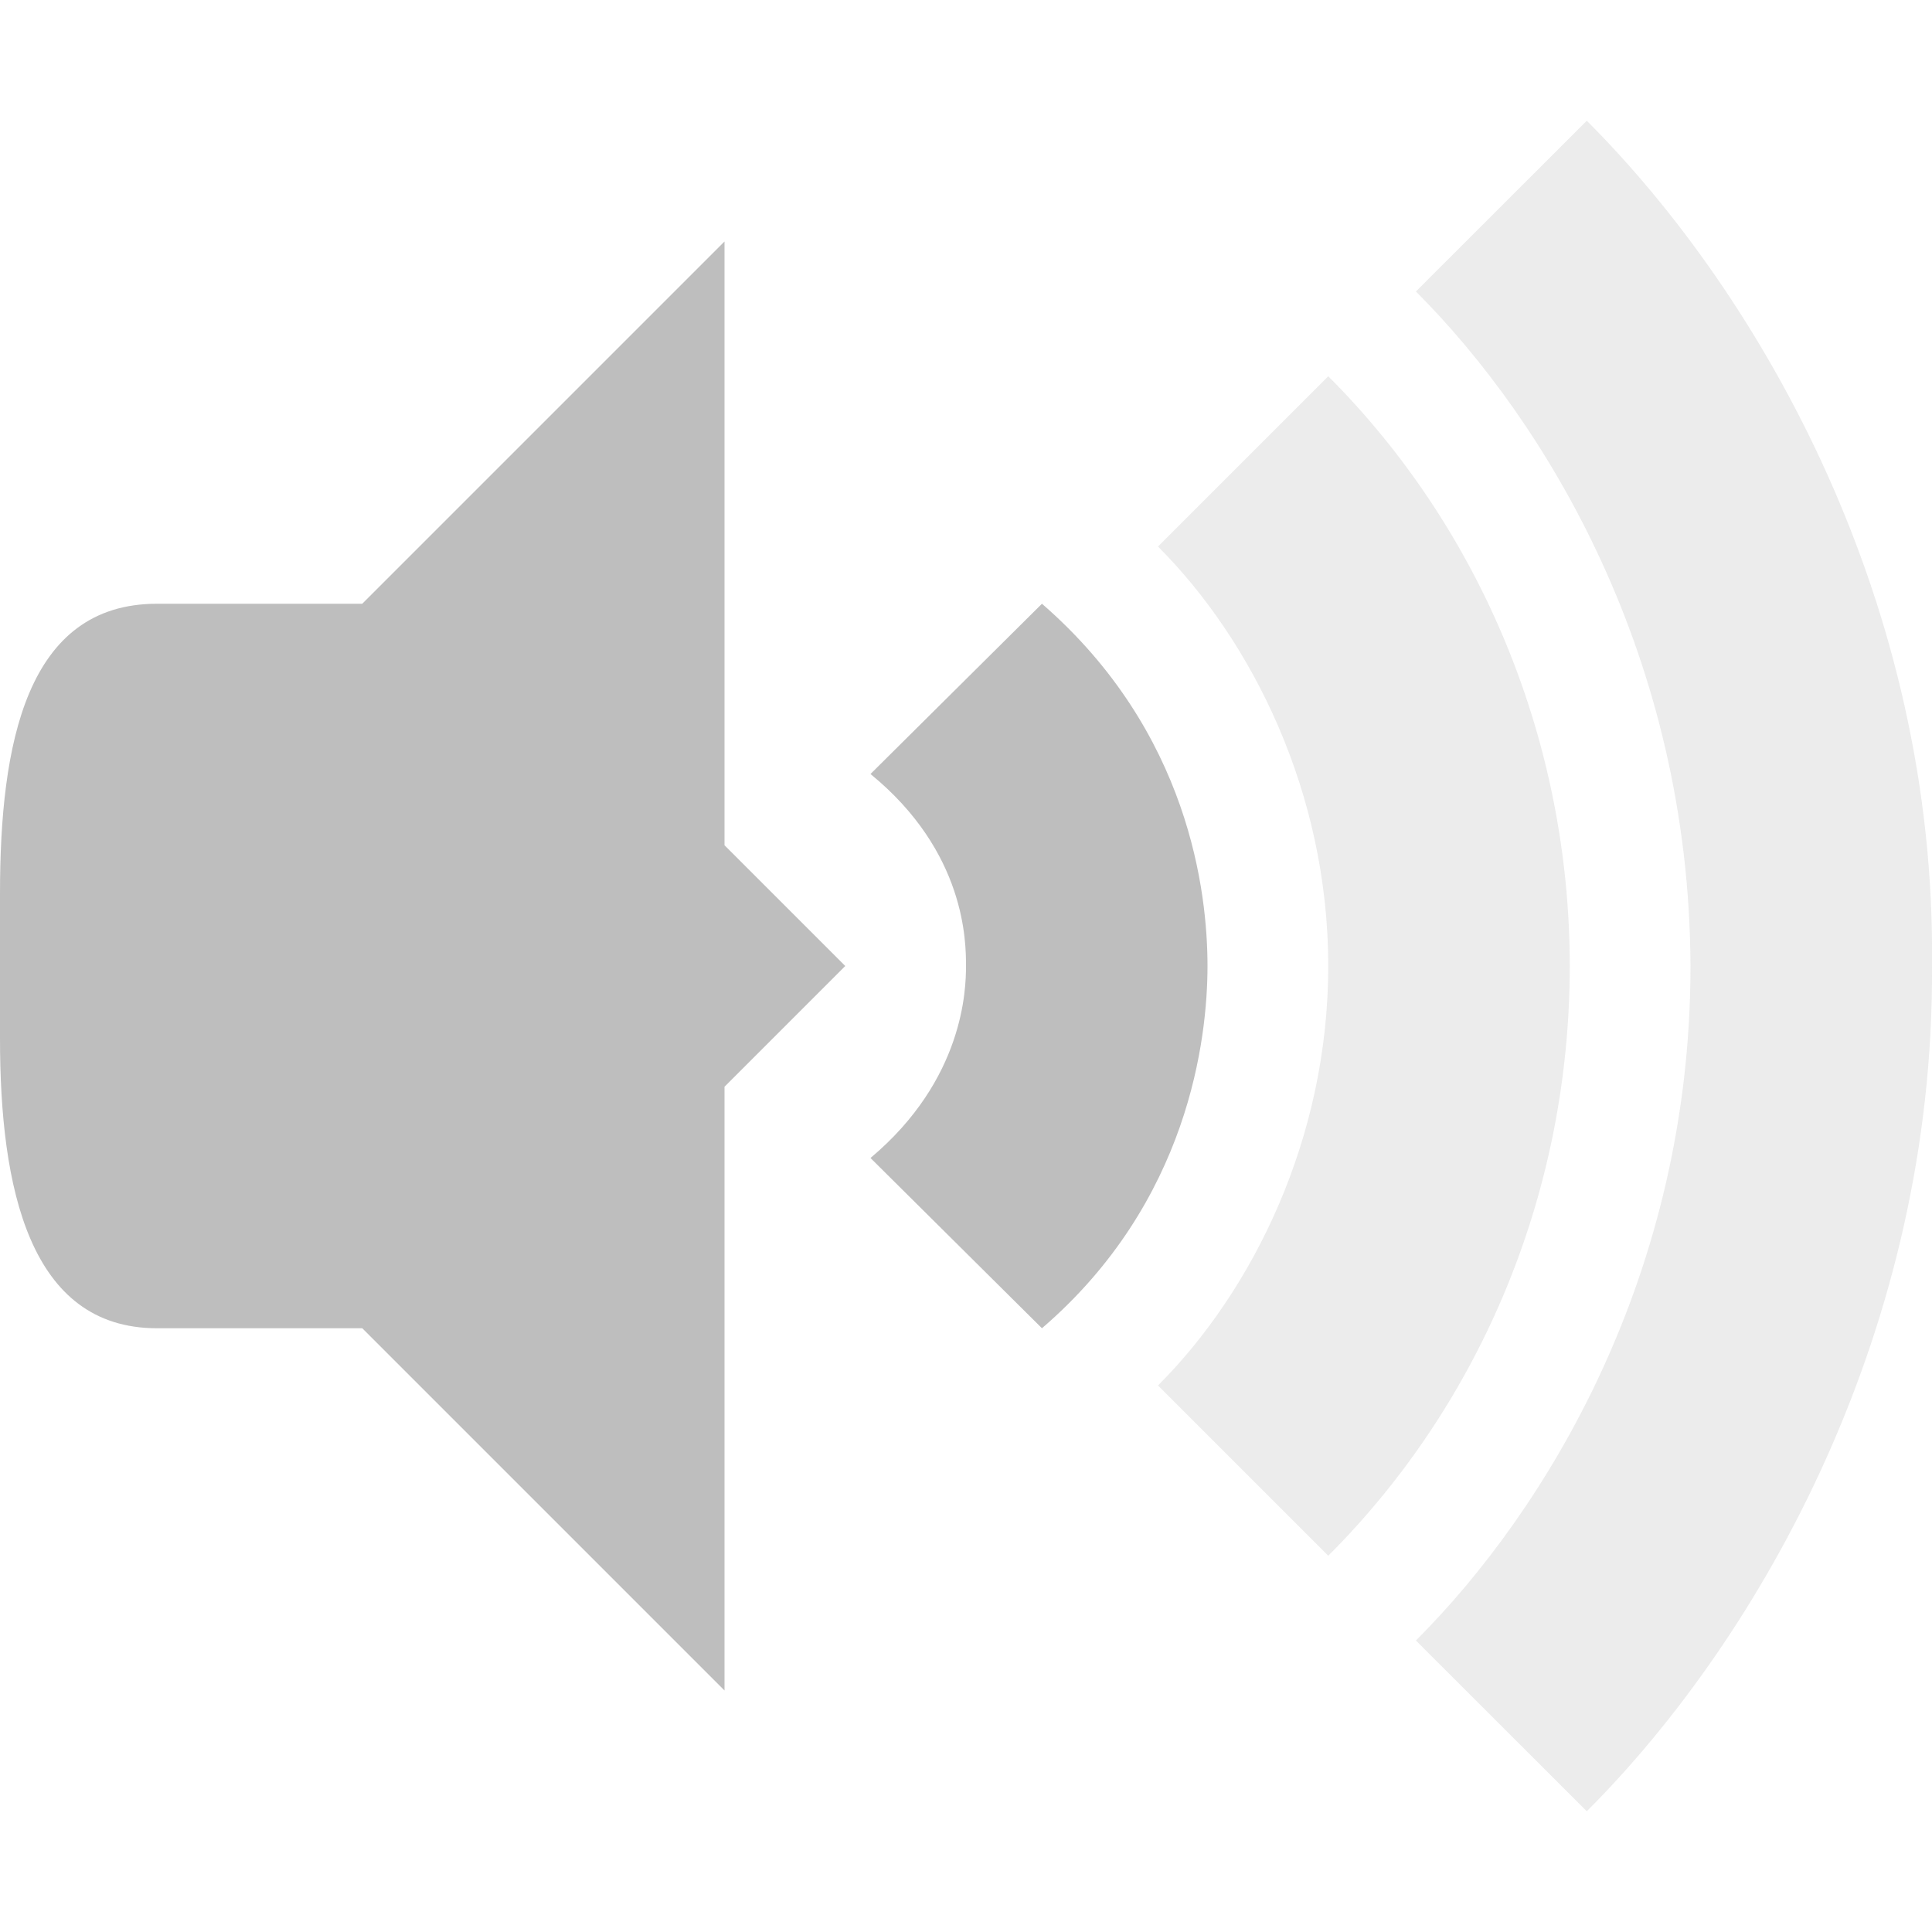
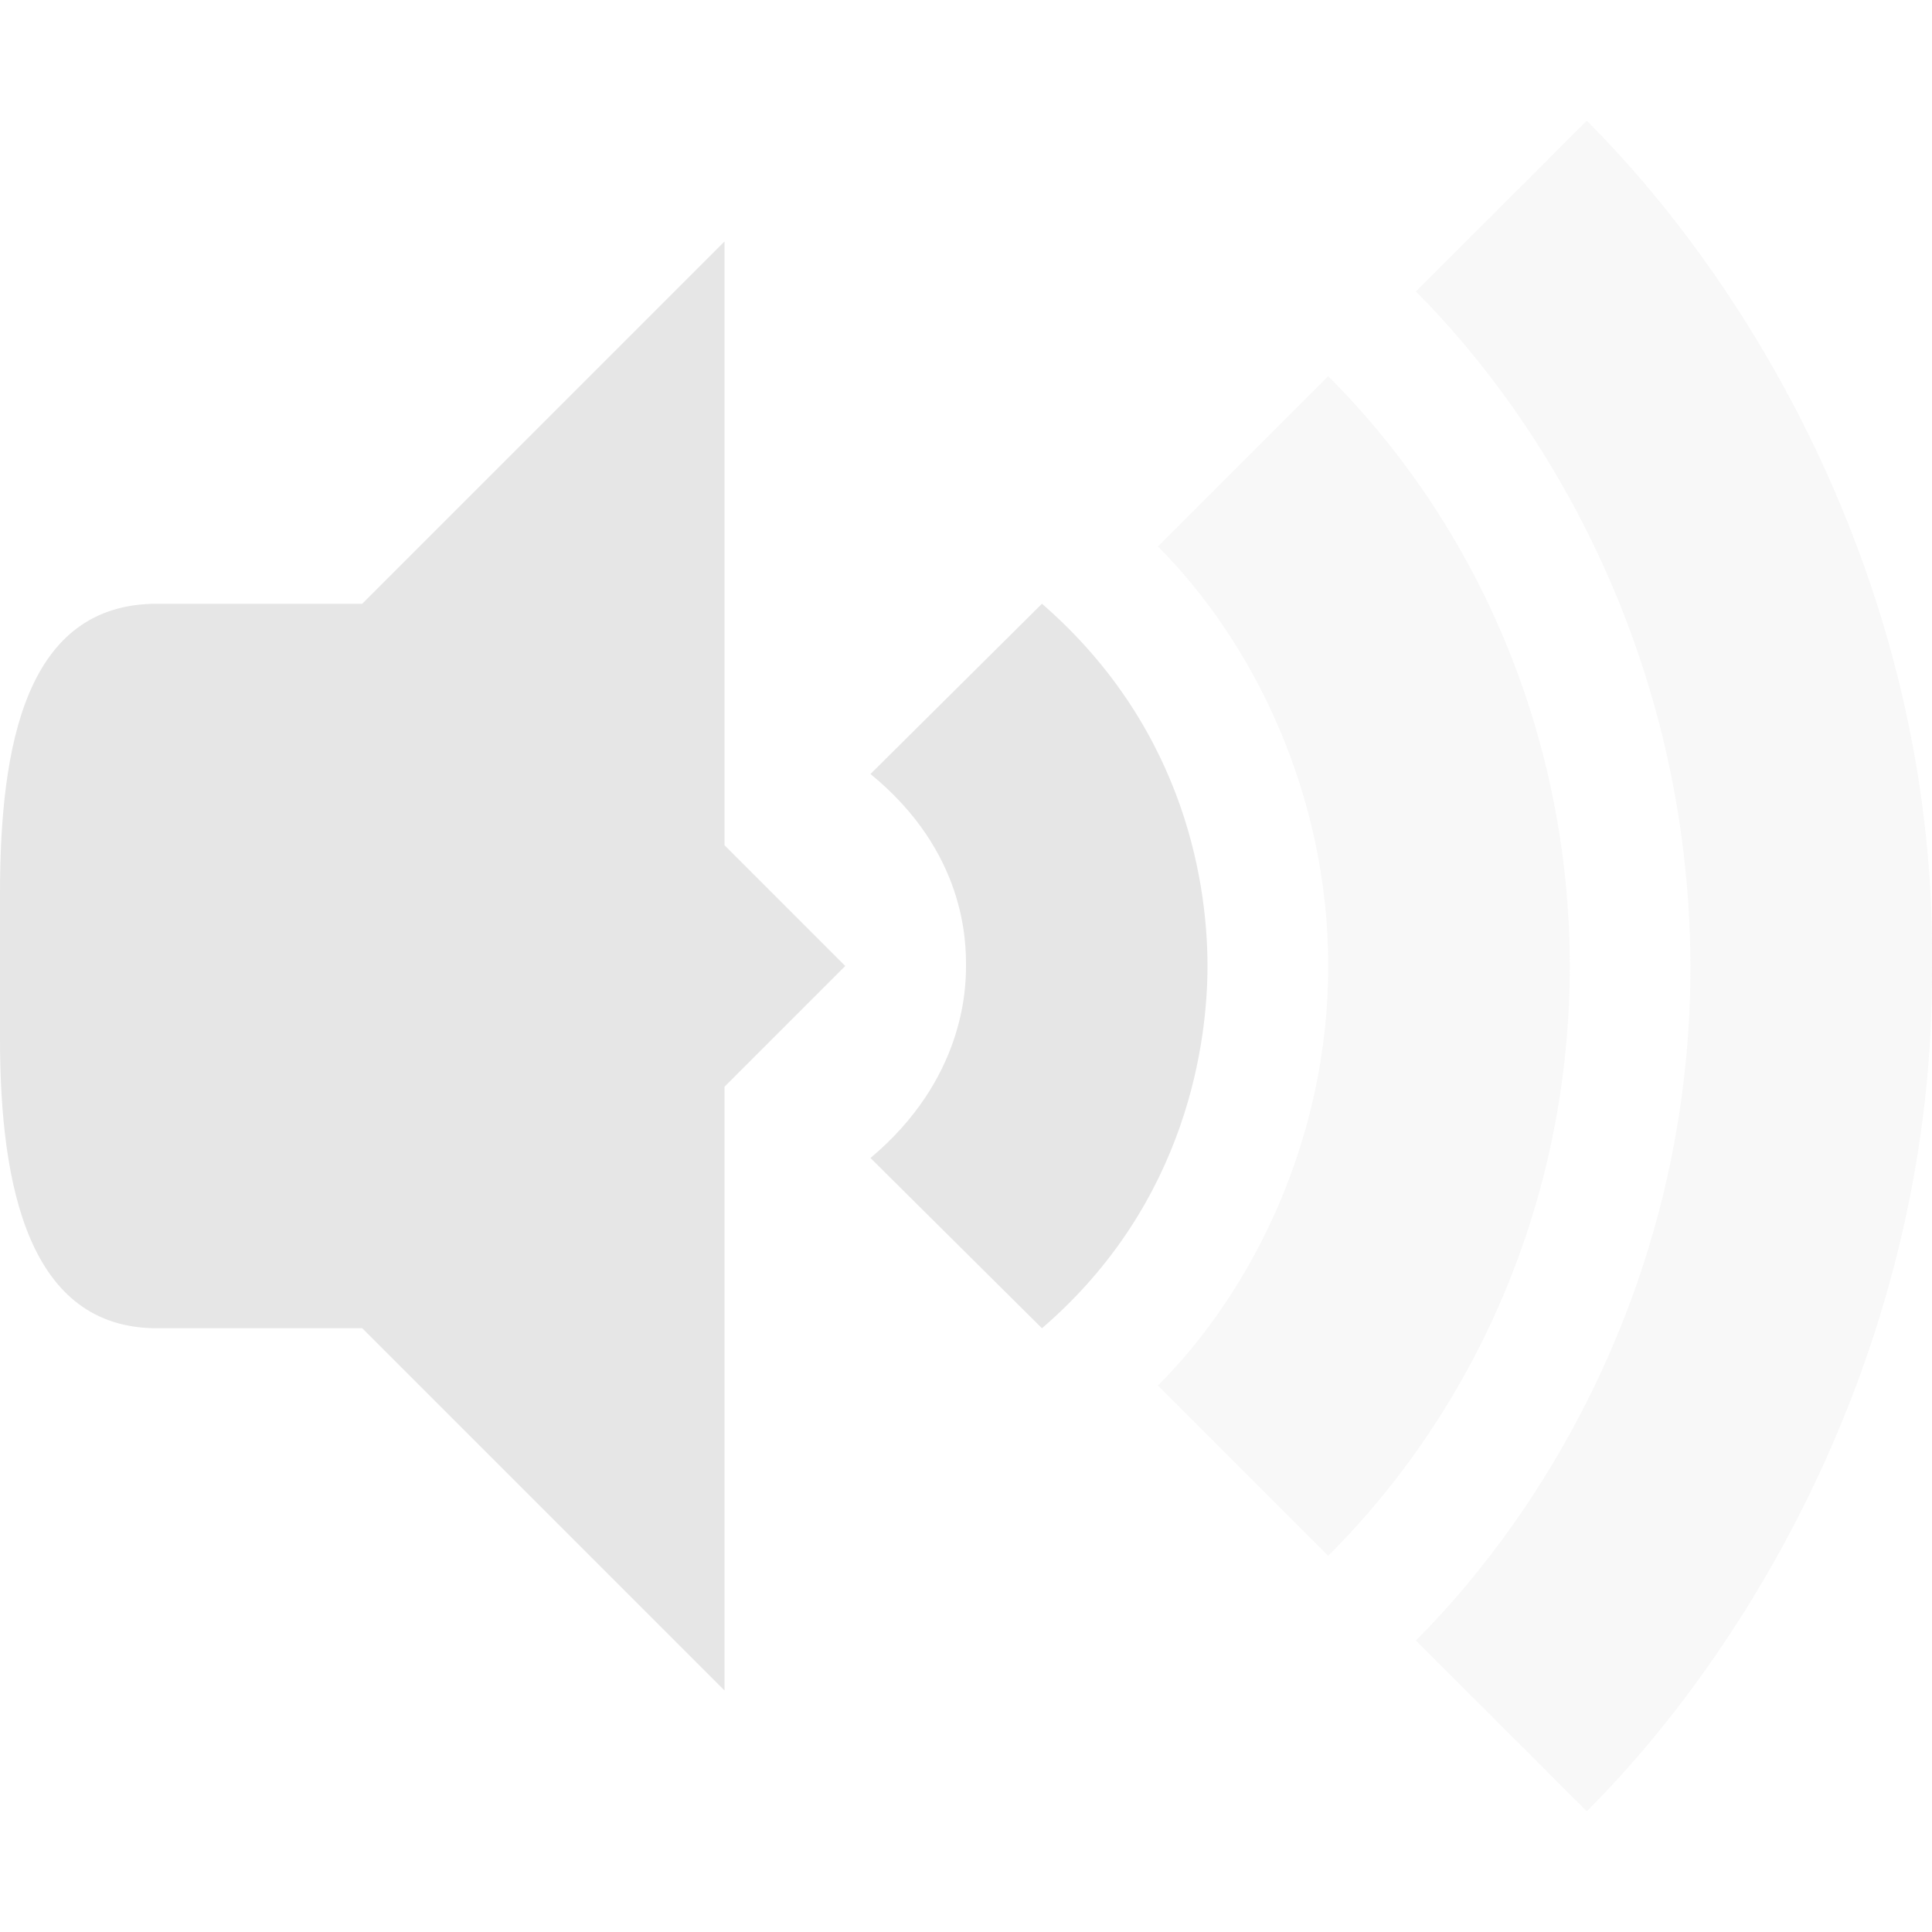
<svg xmlns="http://www.w3.org/2000/svg" width="16" viewBox="0 0 16 16" height="16" id="svg2" version="1.1">
  <defs id="defs4" />
-   <path d="M 6,2 2,6 2,10 6,14 6,9 7,8 6,7 Z" id="path18" style="fill:#bebebe" />
-   <path d="M 1.3,5 C 0.217,5 0,6.163 0,7.4 L 0,8.6 C 0,9.837 0.243,11 1.3,11 L 3,11 3,5 Z" id="path20" style="fill:#bebebe" />
-   <path style="opacity:0.3;fill:#bebebe;fill-opacity:1;fill-rule:evenodd;stroke:none;stroke-width:1px;stroke-linecap:butt;stroke-linejoin:miter;stroke-opacity:1" d="M 13.141,1 11.726,2.414 C 12.808,3.496 13.99,5.447 14,8 c 0,2.551 -1.193,4.506 -2.274,5.586 L 13.141,15 C 14.596,13.545 16.019,11 16,8 16.035,5 14.595,2.454 13.141,1 Z" id="path4508" />
-   <path style="opacity:0.3;fill:#bebebe;fill-opacity:1;fill-rule:evenodd;stroke:none;stroke-width:1px;stroke-linecap:butt;stroke-linejoin:miter;stroke-opacity:1" d="M 11,3.116 9.59,4.526 C 10.372,5.309 11,6.569 11,8 11,9.431 10.373,10.691 9.59,11.474 L 11,12.884 C 12.276,11.608 13,9.854 13,8 13,6.154 12.273,4.389 11,3.116 Z" id="path4529" />
-   <path style="opacity:1;fill:#bebebe;fill-opacity:1;fill-rule:evenodd;stroke:none;stroke-width:1px;stroke-linecap:butt;stroke-linejoin:miter;stroke-opacity:1" d="M 8.629,5 7.209,6.41 C 8,7.056 8,7.806 8,8 8,8.193 7.982,8.941 7.209,9.59 L 8.629,11 C 9.847,9.953 10,8.598 10,8 10,7.4 9.854,6.063 8.629,5 Z" id="path4569" />
+   <path d="M 6,2 2,6 2,10 6,14 6,9 7,8 6,7 Z" id="path18" style="fill:#e6e6e6" />
+   <path d="M 1.3,5 C 0.217,5 0,6.163 0,7.4 L 0,8.6 C 0,9.837 0.243,11 1.3,11 L 3,11 3,5 Z" id="path20" style="fill:#e6e6e6" />
+   <path style="opacity:0.3;fill:#e6e6e6;fill-opacity:1;fill-rule:evenodd;stroke:none;stroke-width:1px;stroke-linecap:butt;stroke-linejoin:miter;stroke-opacity:1" d="M 13.141,1 11.726,2.414 C 12.808,3.496 13.99,5.447 14,8 c 0,2.551 -1.193,4.506 -2.274,5.586 L 13.141,15 C 14.596,13.545 16.019,11 16,8 16.035,5 14.595,2.454 13.141,1 Z" id="path4508" />
+   <path style="opacity:0.3;fill:#e6e6e6;fill-opacity:1;fill-rule:evenodd;stroke:none;stroke-width:1px;stroke-linecap:butt;stroke-linejoin:miter;stroke-opacity:1" d="M 11,3.116 9.59,4.526 C 10.372,5.309 11,6.569 11,8 11,9.431 10.373,10.691 9.59,11.474 L 11,12.884 C 12.276,11.608 13,9.854 13,8 13,6.154 12.273,4.389 11,3.116 Z" id="path4529" />
+   <path style="opacity:1;fill:#e6e6e6;fill-opacity:1;fill-rule:evenodd;stroke:none;stroke-width:1px;stroke-linecap:butt;stroke-linejoin:miter;stroke-opacity:1" d="M 8.629,5 7.209,6.41 C 8,7.056 8,7.806 8,8 8,8.193 7.982,8.941 7.209,9.59 L 8.629,11 C 9.847,9.953 10,8.598 10,8 10,7.4 9.854,6.063 8.629,5 Z" id="path4569" />
</svg>
